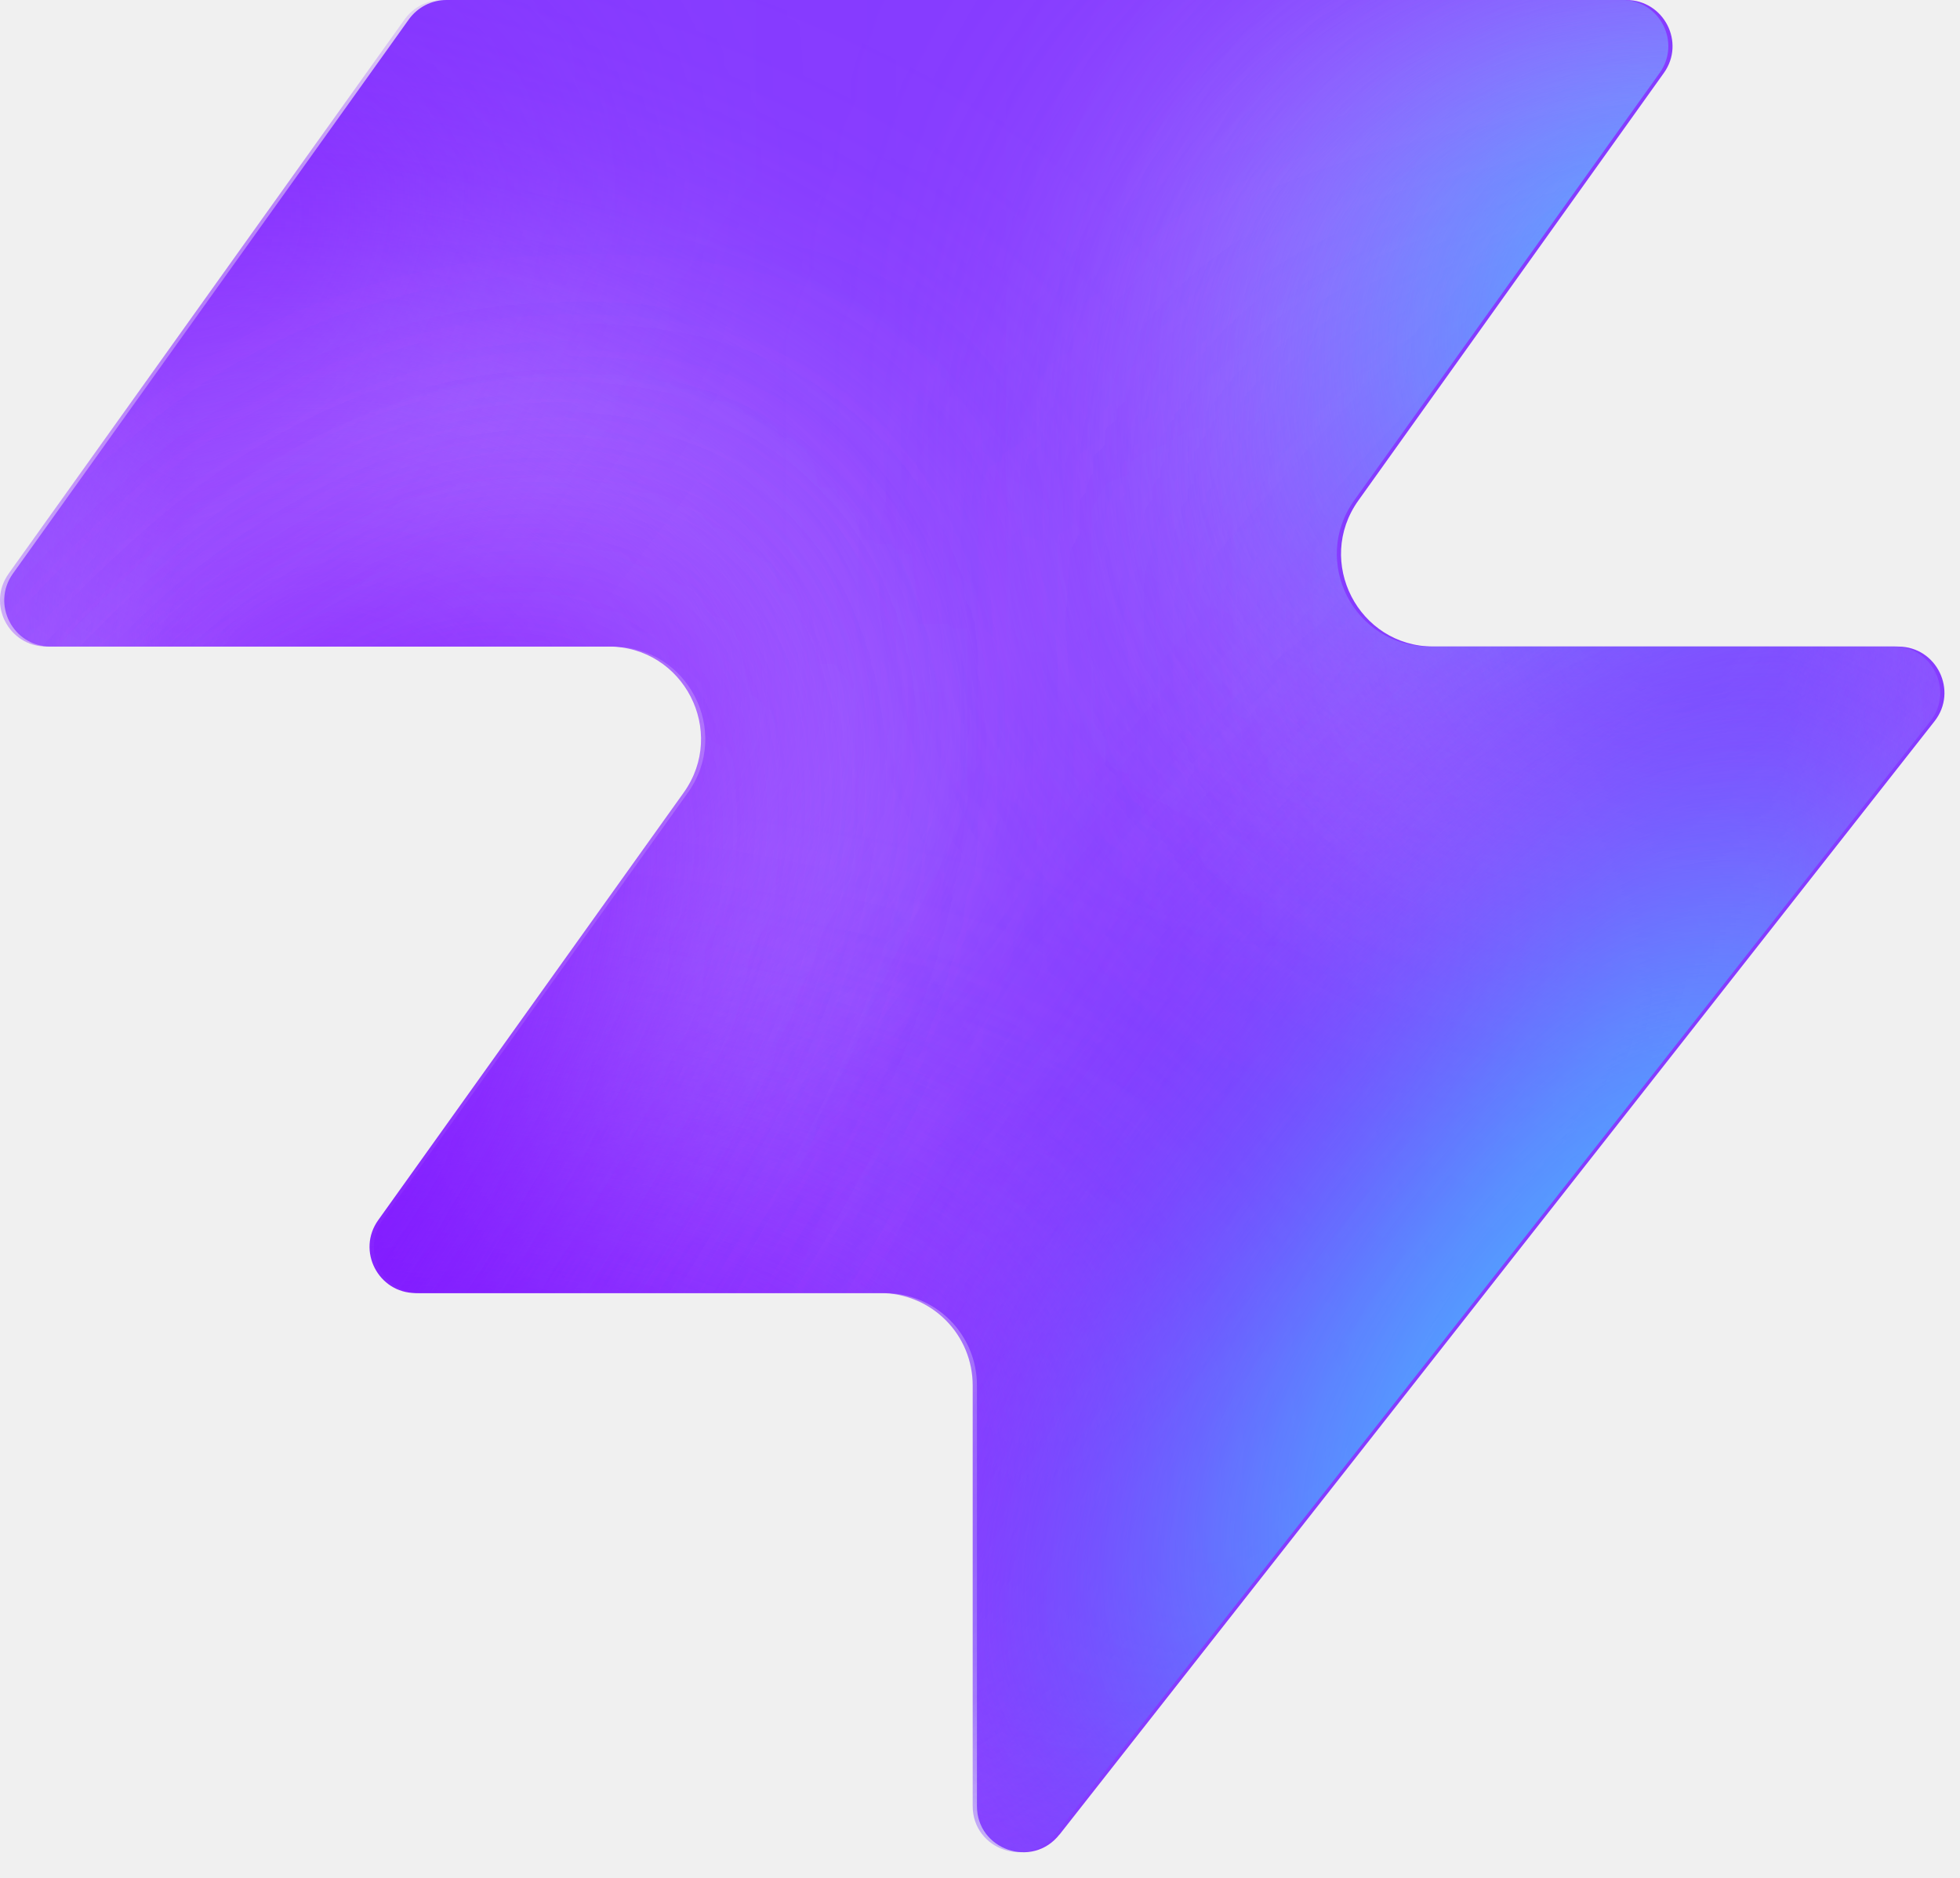
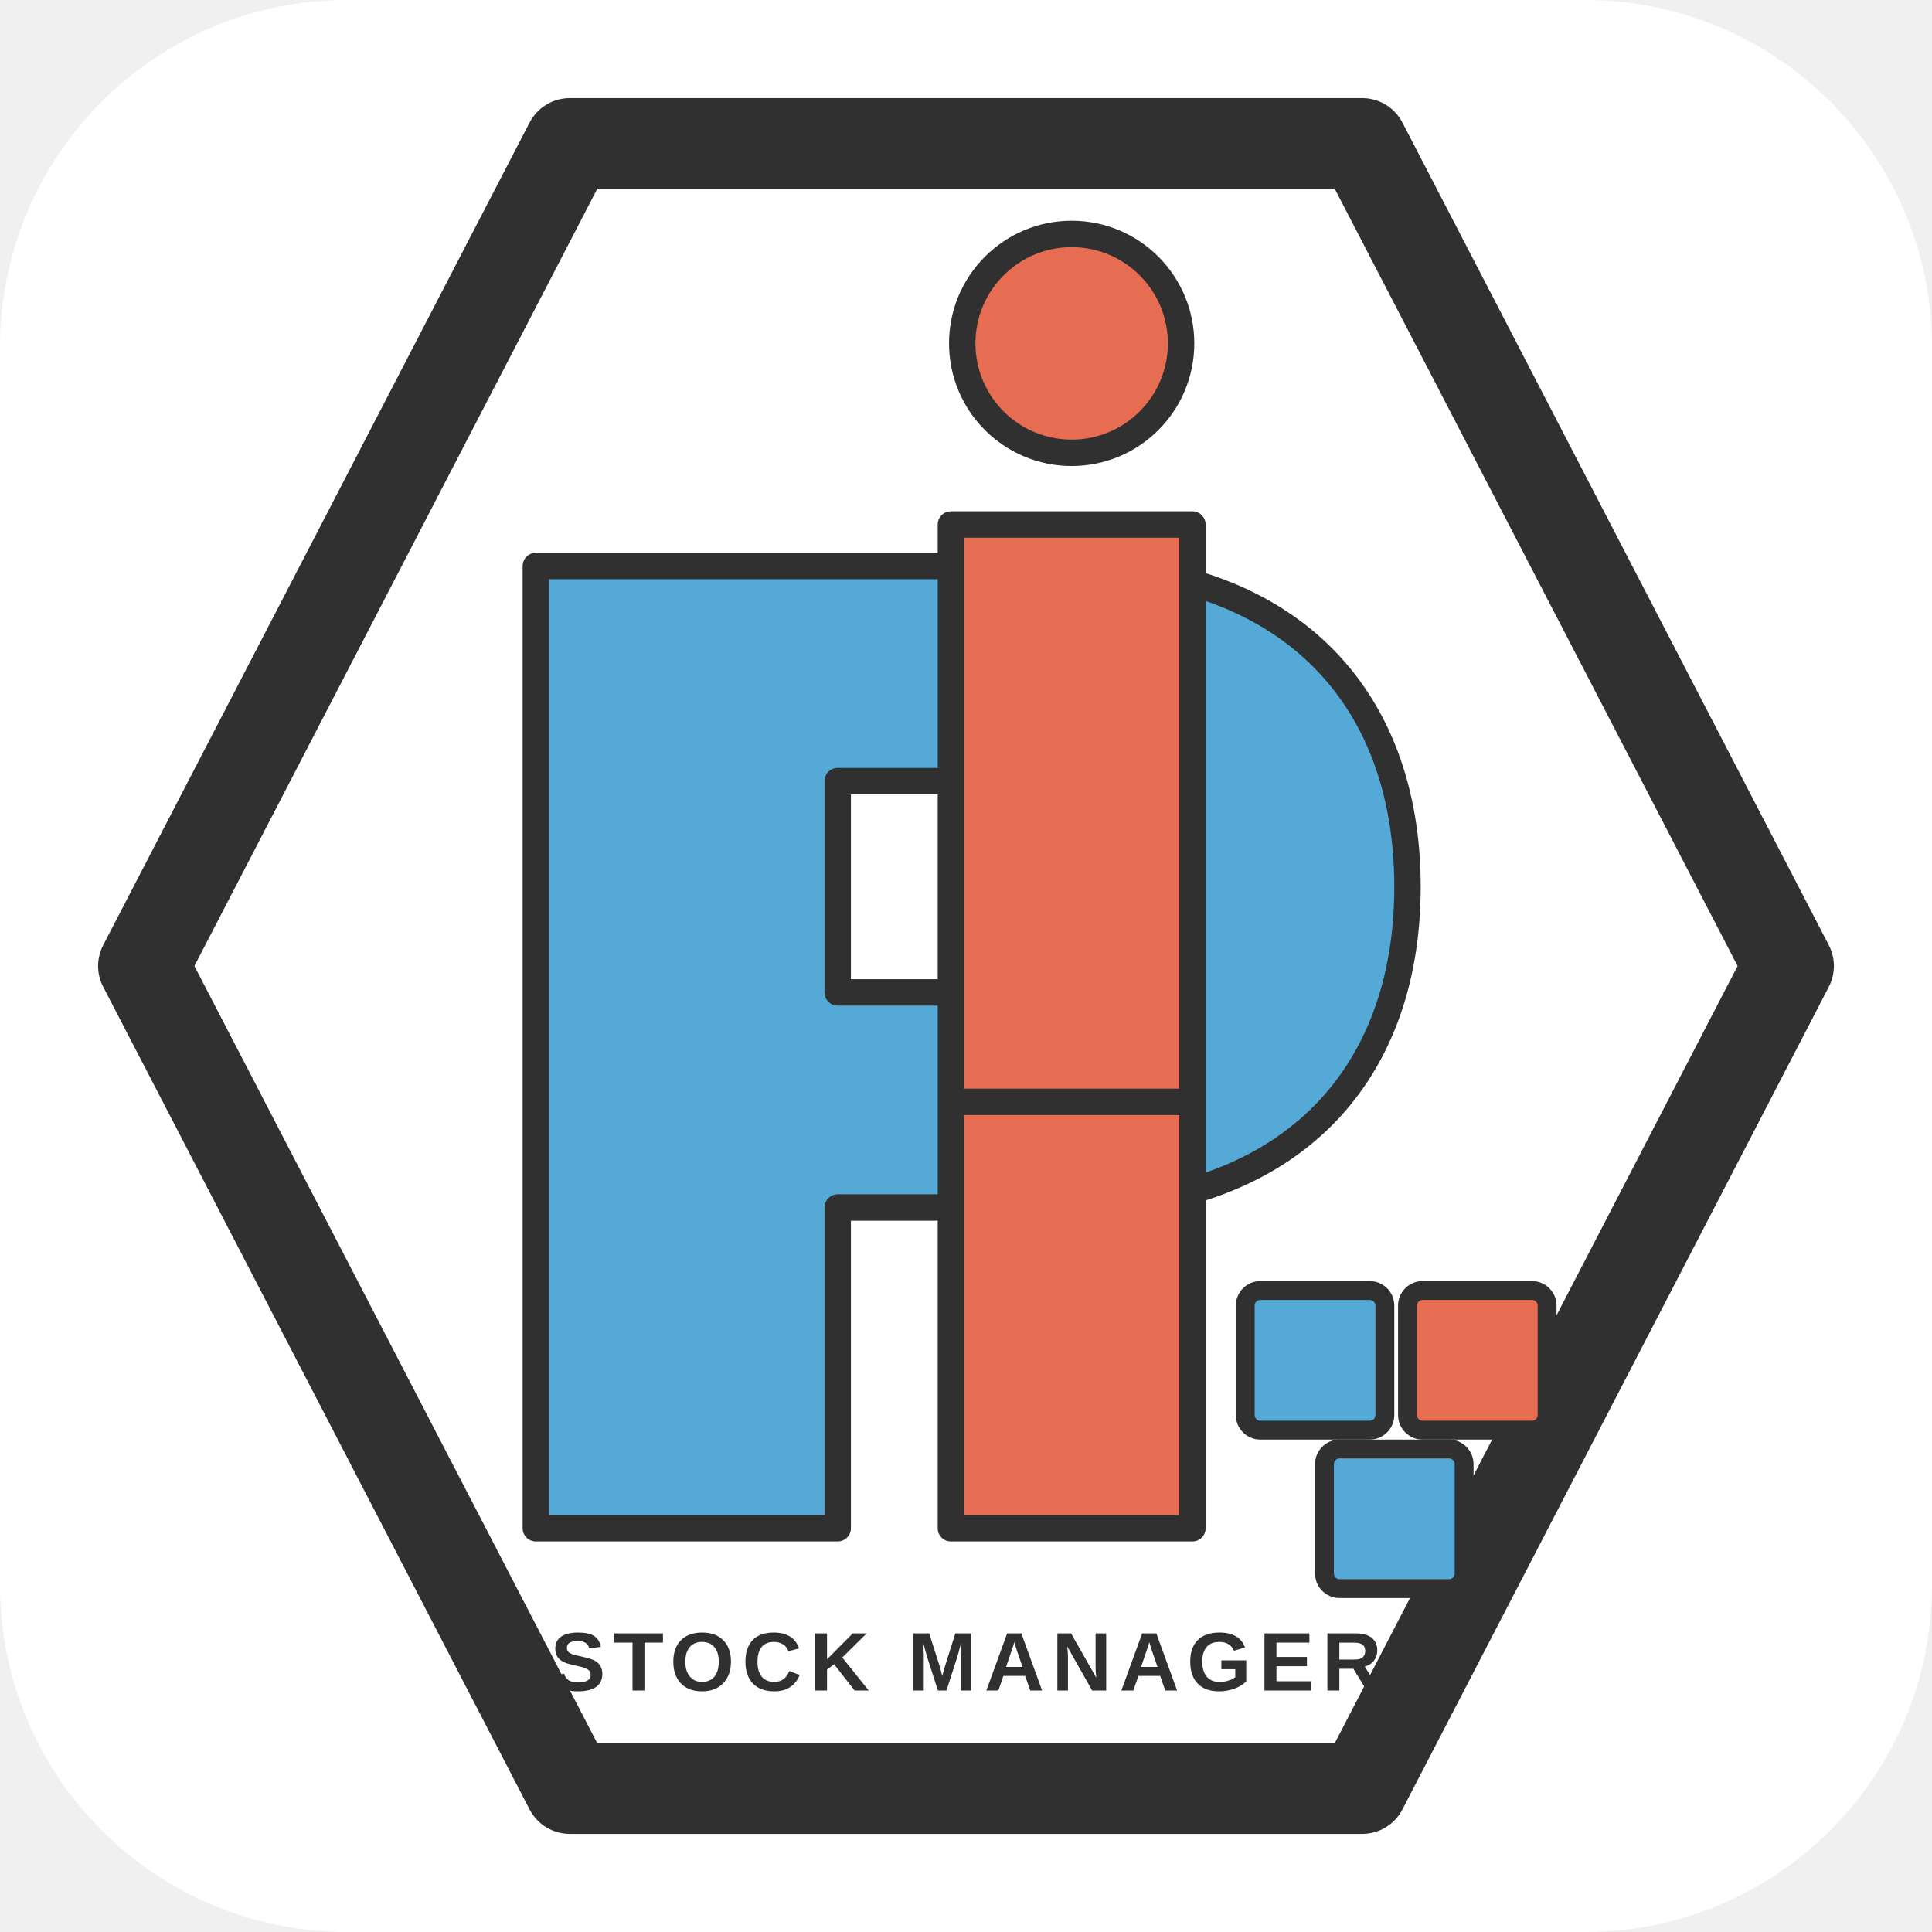
- <svg xmlns="http://www.w3.org/2000/svg" width="48" height="46" fill="none" viewBox="0 0 48 46">
-   <path fill="#863bff" d="M25.946 44.938c-.664.845-2.021.375-2.021-.698V33.937a2.26 2.26 0 0 0-2.262-2.262H10.287c-.92 0-1.456-1.04-.92-1.788l7.48-10.471c1.07-1.497 0-3.578-1.842-3.578H1.237c-.92 0-1.456-1.04-.92-1.788L10.013.474c.214-.297.556-.474.92-.474h28.894c.92 0 1.456 1.04.92 1.788l-7.48 10.471c-1.07 1.498 0 3.579 1.842 3.579h11.377c.943 0 1.473 1.088.89 1.83L25.947 44.94z" style="fill:#863bff;fill:color(display-p3 .525 .23 1);fill-opacity:1" />
-   <mask id="a" width="48" height="46" x="0" y="0" maskUnits="userSpaceOnUse" style="mask-type:alpha">
-     <path fill="#000" d="M25.842 44.938c-.664.844-2.021.375-2.021-.698V33.937a2.26 2.26 0 0 0-2.262-2.262H10.183c-.92 0-1.456-1.04-.92-1.788l7.48-10.471c1.07-1.498 0-3.579-1.842-3.579H1.133c-.92 0-1.456-1.04-.92-1.787L9.91.473c.214-.297.556-.474.92-.474h28.894c.92 0 1.456 1.04.92 1.788l-7.48 10.471c-1.07 1.498 0 3.578 1.842 3.578h11.377c.943 0 1.473 1.088.89 1.832L25.843 44.94z" style="fill:#000;fill-opacity:1" />
-   </mask>
-   <g mask="url(#a)">
-     <g filter="url(#b)">
-       <ellipse cx="5.508" cy="14.704" fill="#ede6ff" rx="5.508" ry="14.704" style="fill:#ede6ff;fill:color(display-p3 .927 .903 1);fill-opacity:1" transform="matrix(.00324 1 1 -.00324 -4.47 31.516)" />
-     </g>
-     <g filter="url(#c)">
-       <ellipse cx="10.399" cy="29.851" fill="#ede6ff" rx="10.399" ry="29.851" style="fill:#ede6ff;fill:color(display-p3 .927 .903 1);fill-opacity:1" transform="matrix(.00324 1 1 -.00324 -39.328 7.883)" />
-     </g>
-     <g filter="url(#d)">
-       <ellipse cx="5.508" cy="30.487" fill="#7e14ff" rx="5.508" ry="30.487" style="fill:#7e14ff;fill:color(display-p3 .492 .077 1);fill-opacity:1" transform="rotate(89.814 -25.913 -14.639)scale(1 -1)" />
-     </g>
-     <g filter="url(#e)">
-       <ellipse cx="5.508" cy="30.599" fill="#7e14ff" rx="5.508" ry="30.599" style="fill:#7e14ff;fill:color(display-p3 .492 .077 1);fill-opacity:1" transform="rotate(89.814 -32.644 -3.334)scale(1 -1)" />
-     </g>
-     <g filter="url(#f)">
-       <ellipse cx="5.508" cy="30.599" fill="#7e14ff" rx="5.508" ry="30.599" style="fill:#7e14ff;fill:color(display-p3 .492 .077 1);fill-opacity:1" transform="matrix(.00324 1 1 -.00324 -34.34 30.47)" />
-     </g>
-     <g filter="url(#g)">
-       <ellipse cx="14.072" cy="22.078" fill="#ede6ff" rx="14.072" ry="22.078" style="fill:#ede6ff;fill:color(display-p3 .927 .903 1);fill-opacity:1" transform="rotate(93.35 24.506 48.493)scale(-1 1)" />
-     </g>
-     <g filter="url(#h)">
-       <ellipse cx="3.47" cy="21.501" fill="#7e14ff" rx="3.47" ry="21.501" style="fill:#7e14ff;fill:color(display-p3 .492 .077 1);fill-opacity:1" transform="rotate(89.009 28.708 47.59)scale(-1 1)" />
-     </g>
-     <g filter="url(#i)">
-       <ellipse cx="3.47" cy="21.501" fill="#7e14ff" rx="3.47" ry="21.501" style="fill:#7e14ff;fill:color(display-p3 .492 .077 1);fill-opacity:1" transform="rotate(89.009 28.708 47.59)scale(-1 1)" />
-     </g>
-     <g filter="url(#j)">
-       <ellipse cx=".387" cy="8.972" fill="#7e14ff" rx="4.407" ry="29.108" style="fill:#7e14ff;fill:color(display-p3 .492 .077 1);fill-opacity:1" transform="rotate(39.51 .387 8.972)" />
-     </g>
-     <g filter="url(#k)">
-       <ellipse cx="47.523" cy="-6.092" fill="#7e14ff" rx="4.407" ry="29.108" style="fill:#7e14ff;fill:color(display-p3 .492 .077 1);fill-opacity:1" transform="rotate(37.892 47.523 -6.092)" />
-     </g>
-     <g filter="url(#l)">
-       <ellipse cx="41.412" cy="6.333" fill="#47bfff" rx="5.971" ry="9.665" style="fill:#47bfff;fill:color(display-p3 .28 .748 1);fill-opacity:1" transform="rotate(37.892 41.412 6.333)" />
-     </g>
-     <g filter="url(#m)">
-       <ellipse cx="-1.879" cy="38.332" fill="#7e14ff" rx="4.407" ry="29.108" style="fill:#7e14ff;fill:color(display-p3 .492 .077 1);fill-opacity:1" transform="rotate(37.892 -1.88 38.332)" />
-     </g>
-     <g filter="url(#n)">
-       <ellipse cx="-1.879" cy="38.332" fill="#7e14ff" rx="4.407" ry="29.108" style="fill:#7e14ff;fill:color(display-p3 .492 .077 1);fill-opacity:1" transform="rotate(37.892 -1.88 38.332)" />
-     </g>
-     <g filter="url(#o)">
-       <ellipse cx="35.651" cy="29.907" fill="#7e14ff" rx="4.407" ry="29.108" style="fill:#7e14ff;fill:color(display-p3 .492 .077 1);fill-opacity:1" transform="rotate(37.892 35.651 29.907)" />
-     </g>
-     <g filter="url(#p)">
-       <ellipse cx="38.418" cy="32.4" fill="#47bfff" rx="5.971" ry="15.297" style="fill:#47bfff;fill:color(display-p3 .28 .748 1);fill-opacity:1" transform="rotate(37.892 38.418 32.4)" />
-     </g>
+ <svg xmlns="http://www.w3.org/2000/svg" viewBox="0 0 512 512" width="512" height="512">
+   <rect width="512" height="512" rx="92" fill="#ffffff" />
+   <path d="M151 38 H361 L474 256 L361 474 H151 L38 256 Z" fill="none" stroke="#303030" stroke-width="24" stroke-linejoin="round" />
+   <g stroke="#303030" stroke-width="7" stroke-linejoin="round">
+     <path fill="#55A9D6" d="M142 150 H282              C341 150 373 184 373 235              C373 286 341 320 282 320              H222 V405 H142 Z              M222 207 V263 H275              C295 263 306 253 306 235              C306 217 295 207 275 207 Z" />
+     <path fill="#E76D52" d="M252 139 H316 V292 H252 Z              M252 292 H316 V405 H252 Z" />
+     <circle cx="284" cy="91" r="29" fill="#E76D52" />
  </g>
-   <defs>
-     <filter id="b" width="60.045" height="41.654" x="-19.77" y="16.149" color-interpolation-filters="sRGB" filterUnits="userSpaceOnUse">
-       <feFlood flood-opacity="0" result="BackgroundImageFix" />
-       <feBlend in="SourceGraphic" in2="BackgroundImageFix" result="shape" />
-       <feGaussianBlur result="effect1_foregroundBlur_2002_17158" stdDeviation="7.659" />
-     </filter>
-     <filter id="c" width="90.34" height="51.437" x="-54.613" y="-7.533" color-interpolation-filters="sRGB" filterUnits="userSpaceOnUse">
-       <feFlood flood-opacity="0" result="BackgroundImageFix" />
-       <feBlend in="SourceGraphic" in2="BackgroundImageFix" result="shape" />
-       <feGaussianBlur result="effect1_foregroundBlur_2002_17158" stdDeviation="7.659" />
-     </filter>
-     <filter id="d" width="79.355" height="29.4" x="-49.64" y="2.03" color-interpolation-filters="sRGB" filterUnits="userSpaceOnUse">
-       <feFlood flood-opacity="0" result="BackgroundImageFix" />
-       <feBlend in="SourceGraphic" in2="BackgroundImageFix" result="shape" />
-       <feGaussianBlur result="effect1_foregroundBlur_2002_17158" stdDeviation="4.596" />
-     </filter>
-     <filter id="e" width="79.579" height="29.4" x="-45.045" y="20.029" color-interpolation-filters="sRGB" filterUnits="userSpaceOnUse">
-       <feFlood flood-opacity="0" result="BackgroundImageFix" />
-       <feBlend in="SourceGraphic" in2="BackgroundImageFix" result="shape" />
-       <feGaussianBlur result="effect1_foregroundBlur_2002_17158" stdDeviation="4.596" />
-     </filter>
-     <filter id="f" width="79.579" height="29.4" x="-43.513" y="21.178" color-interpolation-filters="sRGB" filterUnits="userSpaceOnUse">
-       <feFlood flood-opacity="0" result="BackgroundImageFix" />
-       <feBlend in="SourceGraphic" in2="BackgroundImageFix" result="shape" />
-       <feGaussianBlur result="effect1_foregroundBlur_2002_17158" stdDeviation="4.596" />
-     </filter>
-     <filter id="g" width="74.749" height="58.852" x="15.756" y="-17.901" color-interpolation-filters="sRGB" filterUnits="userSpaceOnUse">
-       <feFlood flood-opacity="0" result="BackgroundImageFix" />
-       <feBlend in="SourceGraphic" in2="BackgroundImageFix" result="shape" />
-       <feGaussianBlur result="effect1_foregroundBlur_2002_17158" stdDeviation="7.659" />
-     </filter>
-     <filter id="h" width="61.377" height="25.362" x="23.548" y="2.284" color-interpolation-filters="sRGB" filterUnits="userSpaceOnUse">
-       <feFlood flood-opacity="0" result="BackgroundImageFix" />
-       <feBlend in="SourceGraphic" in2="BackgroundImageFix" result="shape" />
-       <feGaussianBlur result="effect1_foregroundBlur_2002_17158" stdDeviation="4.596" />
-     </filter>
-     <filter id="i" width="61.377" height="25.362" x="23.548" y="2.284" color-interpolation-filters="sRGB" filterUnits="userSpaceOnUse">
-       <feFlood flood-opacity="0" result="BackgroundImageFix" />
-       <feBlend in="SourceGraphic" in2="BackgroundImageFix" result="shape" />
-       <feGaussianBlur result="effect1_foregroundBlur_2002_17158" stdDeviation="4.596" />
-     </filter>
-     <filter id="j" width="56.045" height="63.649" x="-27.636" y="-22.853" color-interpolation-filters="sRGB" filterUnits="userSpaceOnUse">
-       <feFlood flood-opacity="0" result="BackgroundImageFix" />
-       <feBlend in="SourceGraphic" in2="BackgroundImageFix" result="shape" />
-       <feGaussianBlur result="effect1_foregroundBlur_2002_17158" stdDeviation="4.596" />
-     </filter>
-     <filter id="k" width="54.814" height="64.646" x="20.116" y="-38.415" color-interpolation-filters="sRGB" filterUnits="userSpaceOnUse">
-       <feFlood flood-opacity="0" result="BackgroundImageFix" />
-       <feBlend in="SourceGraphic" in2="BackgroundImageFix" result="shape" />
-       <feGaussianBlur result="effect1_foregroundBlur_2002_17158" stdDeviation="4.596" />
-     </filter>
-     <filter id="l" width="33.541" height="35.313" x="24.641" y="-11.323" color-interpolation-filters="sRGB" filterUnits="userSpaceOnUse">
-       <feFlood flood-opacity="0" result="BackgroundImageFix" />
-       <feBlend in="SourceGraphic" in2="BackgroundImageFix" result="shape" />
-       <feGaussianBlur result="effect1_foregroundBlur_2002_17158" stdDeviation="4.596" />
-     </filter>
-     <filter id="m" width="54.814" height="64.646" x="-29.286" y="6.009" color-interpolation-filters="sRGB" filterUnits="userSpaceOnUse">
-       <feFlood flood-opacity="0" result="BackgroundImageFix" />
-       <feBlend in="SourceGraphic" in2="BackgroundImageFix" result="shape" />
-       <feGaussianBlur result="effect1_foregroundBlur_2002_17158" stdDeviation="4.596" />
-     </filter>
-     <filter id="n" width="54.814" height="64.646" x="-29.286" y="6.009" color-interpolation-filters="sRGB" filterUnits="userSpaceOnUse">
-       <feFlood flood-opacity="0" result="BackgroundImageFix" />
-       <feBlend in="SourceGraphic" in2="BackgroundImageFix" result="shape" />
-       <feGaussianBlur result="effect1_foregroundBlur_2002_17158" stdDeviation="4.596" />
-     </filter>
-     <filter id="o" width="54.814" height="64.646" x="8.244" y="-2.416" color-interpolation-filters="sRGB" filterUnits="userSpaceOnUse">
-       <feFlood flood-opacity="0" result="BackgroundImageFix" />
-       <feBlend in="SourceGraphic" in2="BackgroundImageFix" result="shape" />
-       <feGaussianBlur result="effect1_foregroundBlur_2002_17158" stdDeviation="4.596" />
-     </filter>
-     <filter id="p" width="39.409" height="43.623" x="18.713" y="10.588" color-interpolation-filters="sRGB" filterUnits="userSpaceOnUse">
-       <feFlood flood-opacity="0" result="BackgroundImageFix" />
-       <feBlend in="SourceGraphic" in2="BackgroundImageFix" result="shape" />
-       <feGaussianBlur result="effect1_foregroundBlur_2002_17158" stdDeviation="4.596" />
-     </filter>
-   </defs>
+   <g stroke="#303030" stroke-width="5" stroke-linejoin="round">
+     <rect x="330" y="342" width="37" height="37" rx="4" fill="#55A9D6" />
+     <rect x="373" y="342" width="37" height="37" rx="4" fill="#E76D52" />
+     <rect x="351" y="384" width="37" height="37" rx="4" fill="#55A9D6" />
+   </g>
+   <text x="256" y="448" text-anchor="middle" font-family="Arial, Helvetica, sans-serif" font-size="22" font-weight="700" letter-spacing="2" fill="#303030">STOCK MANAGER</text>
</svg>
